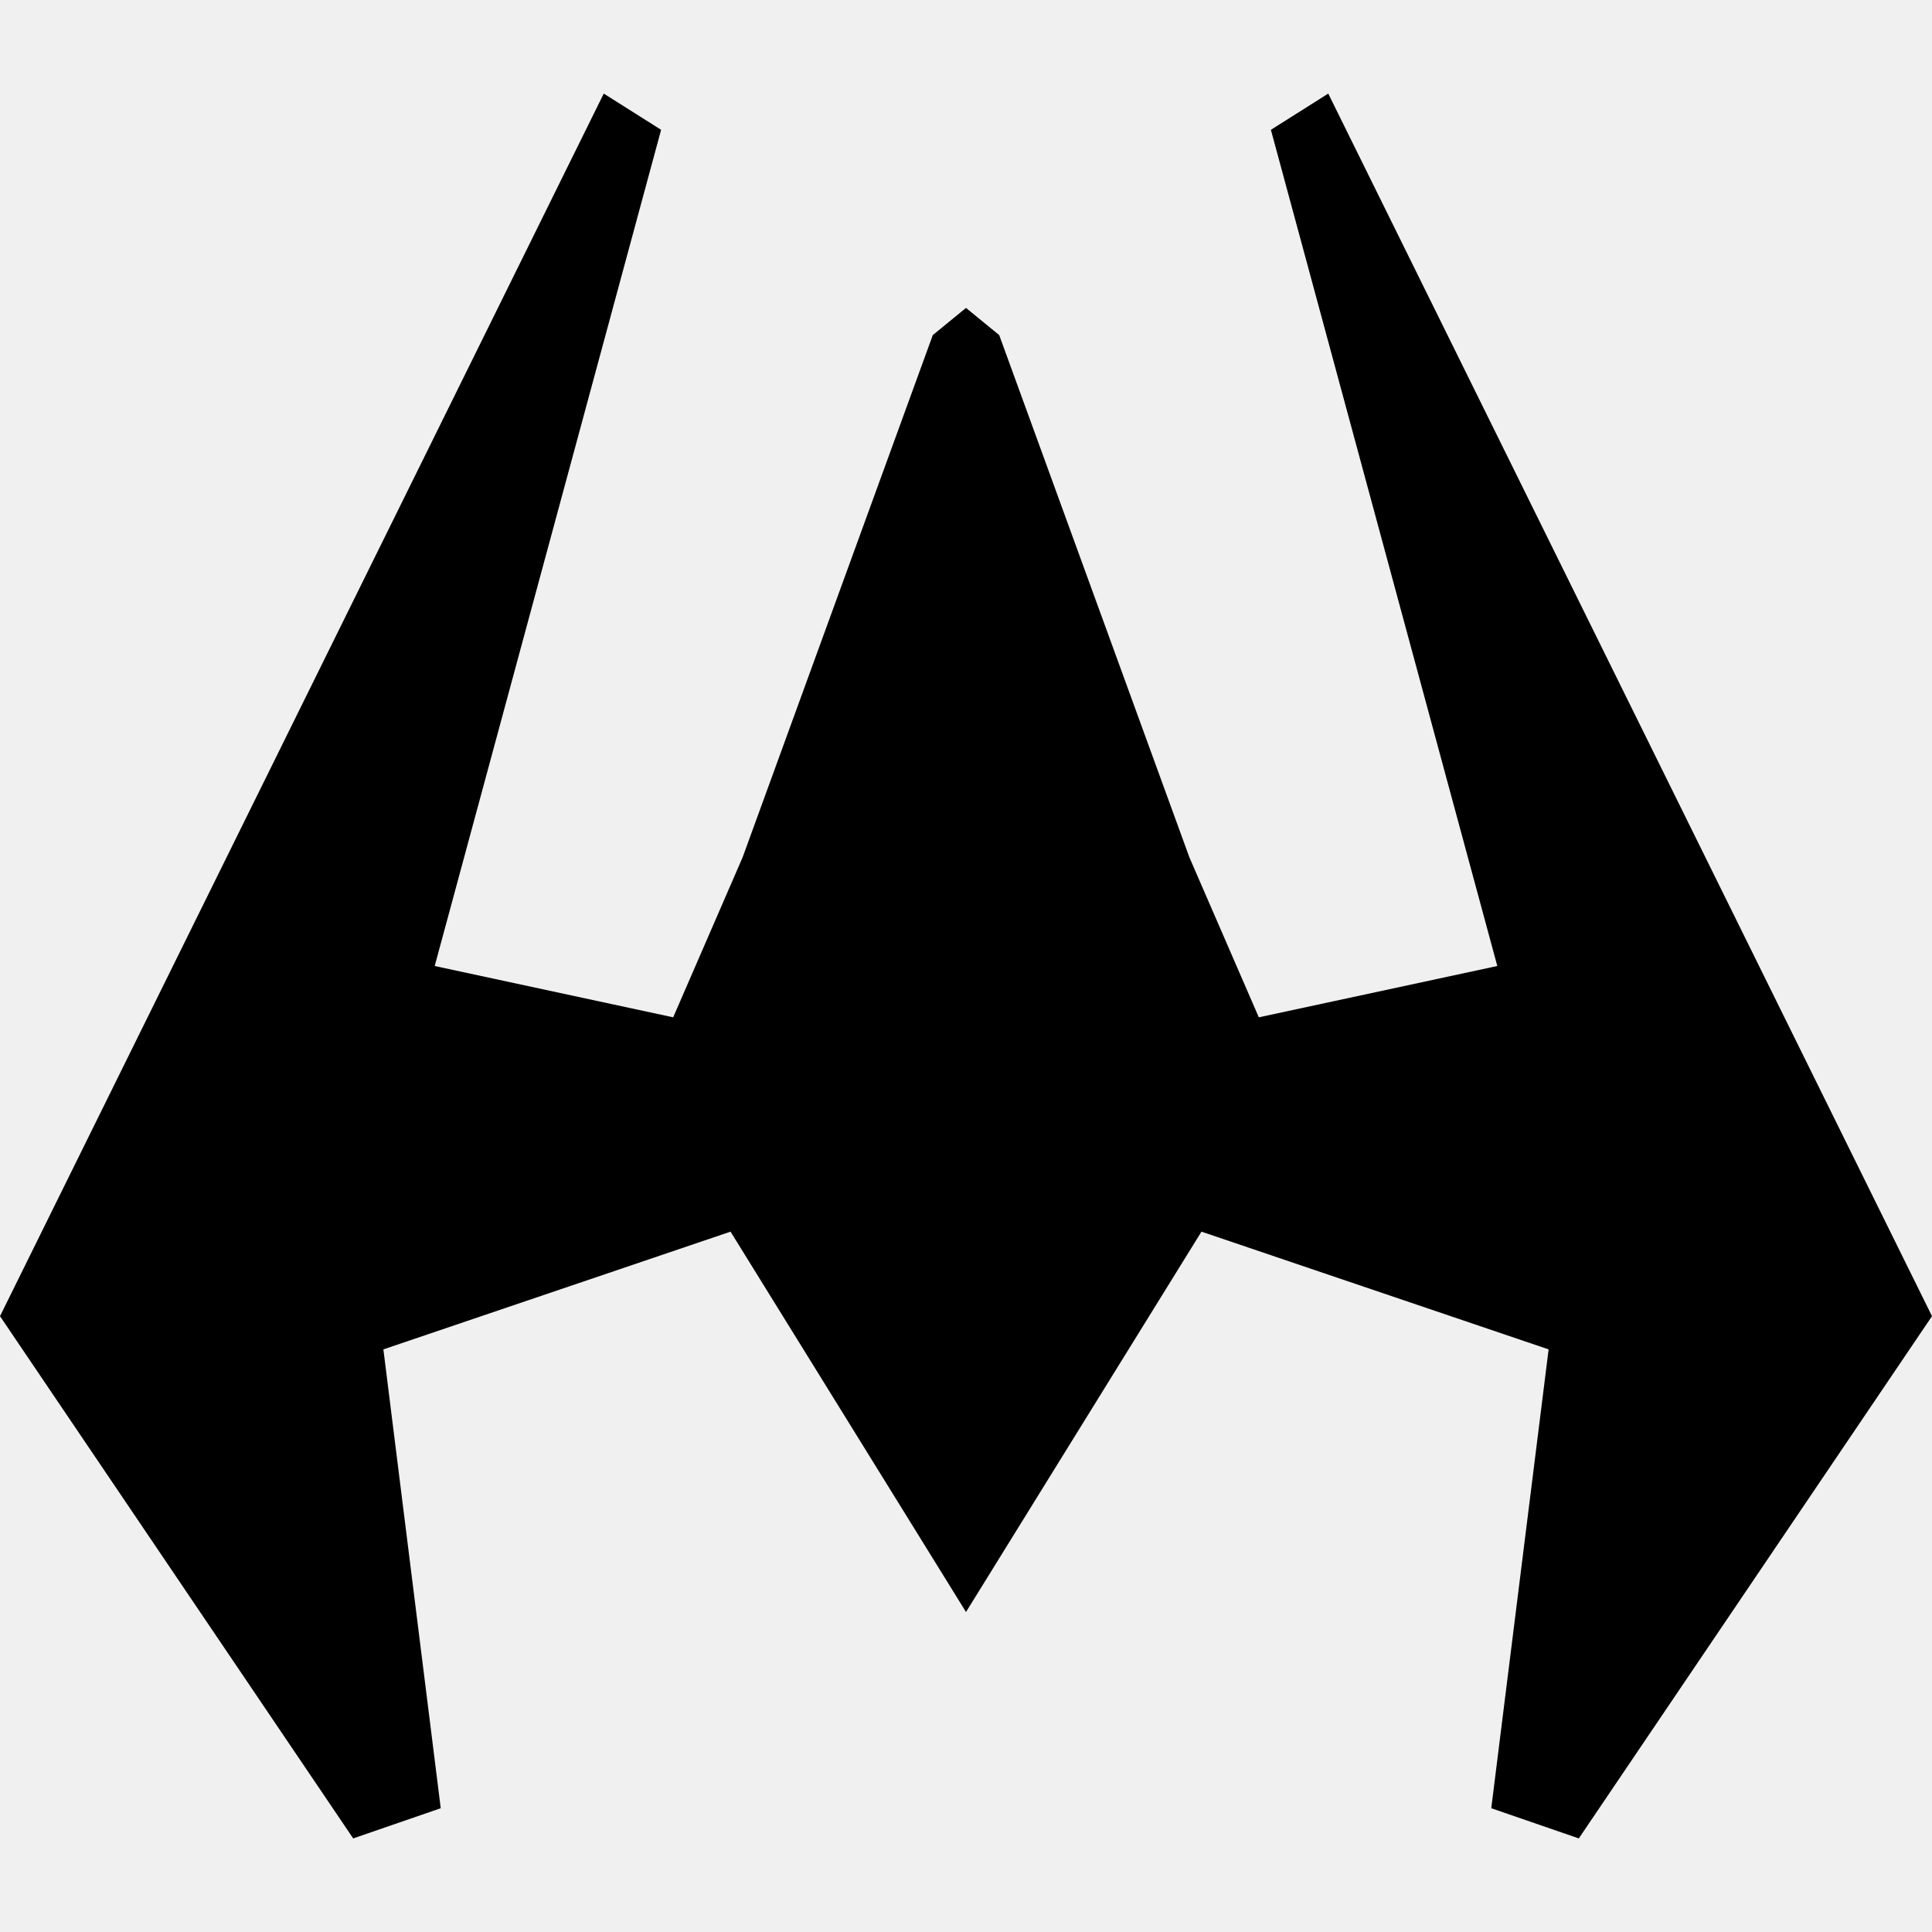
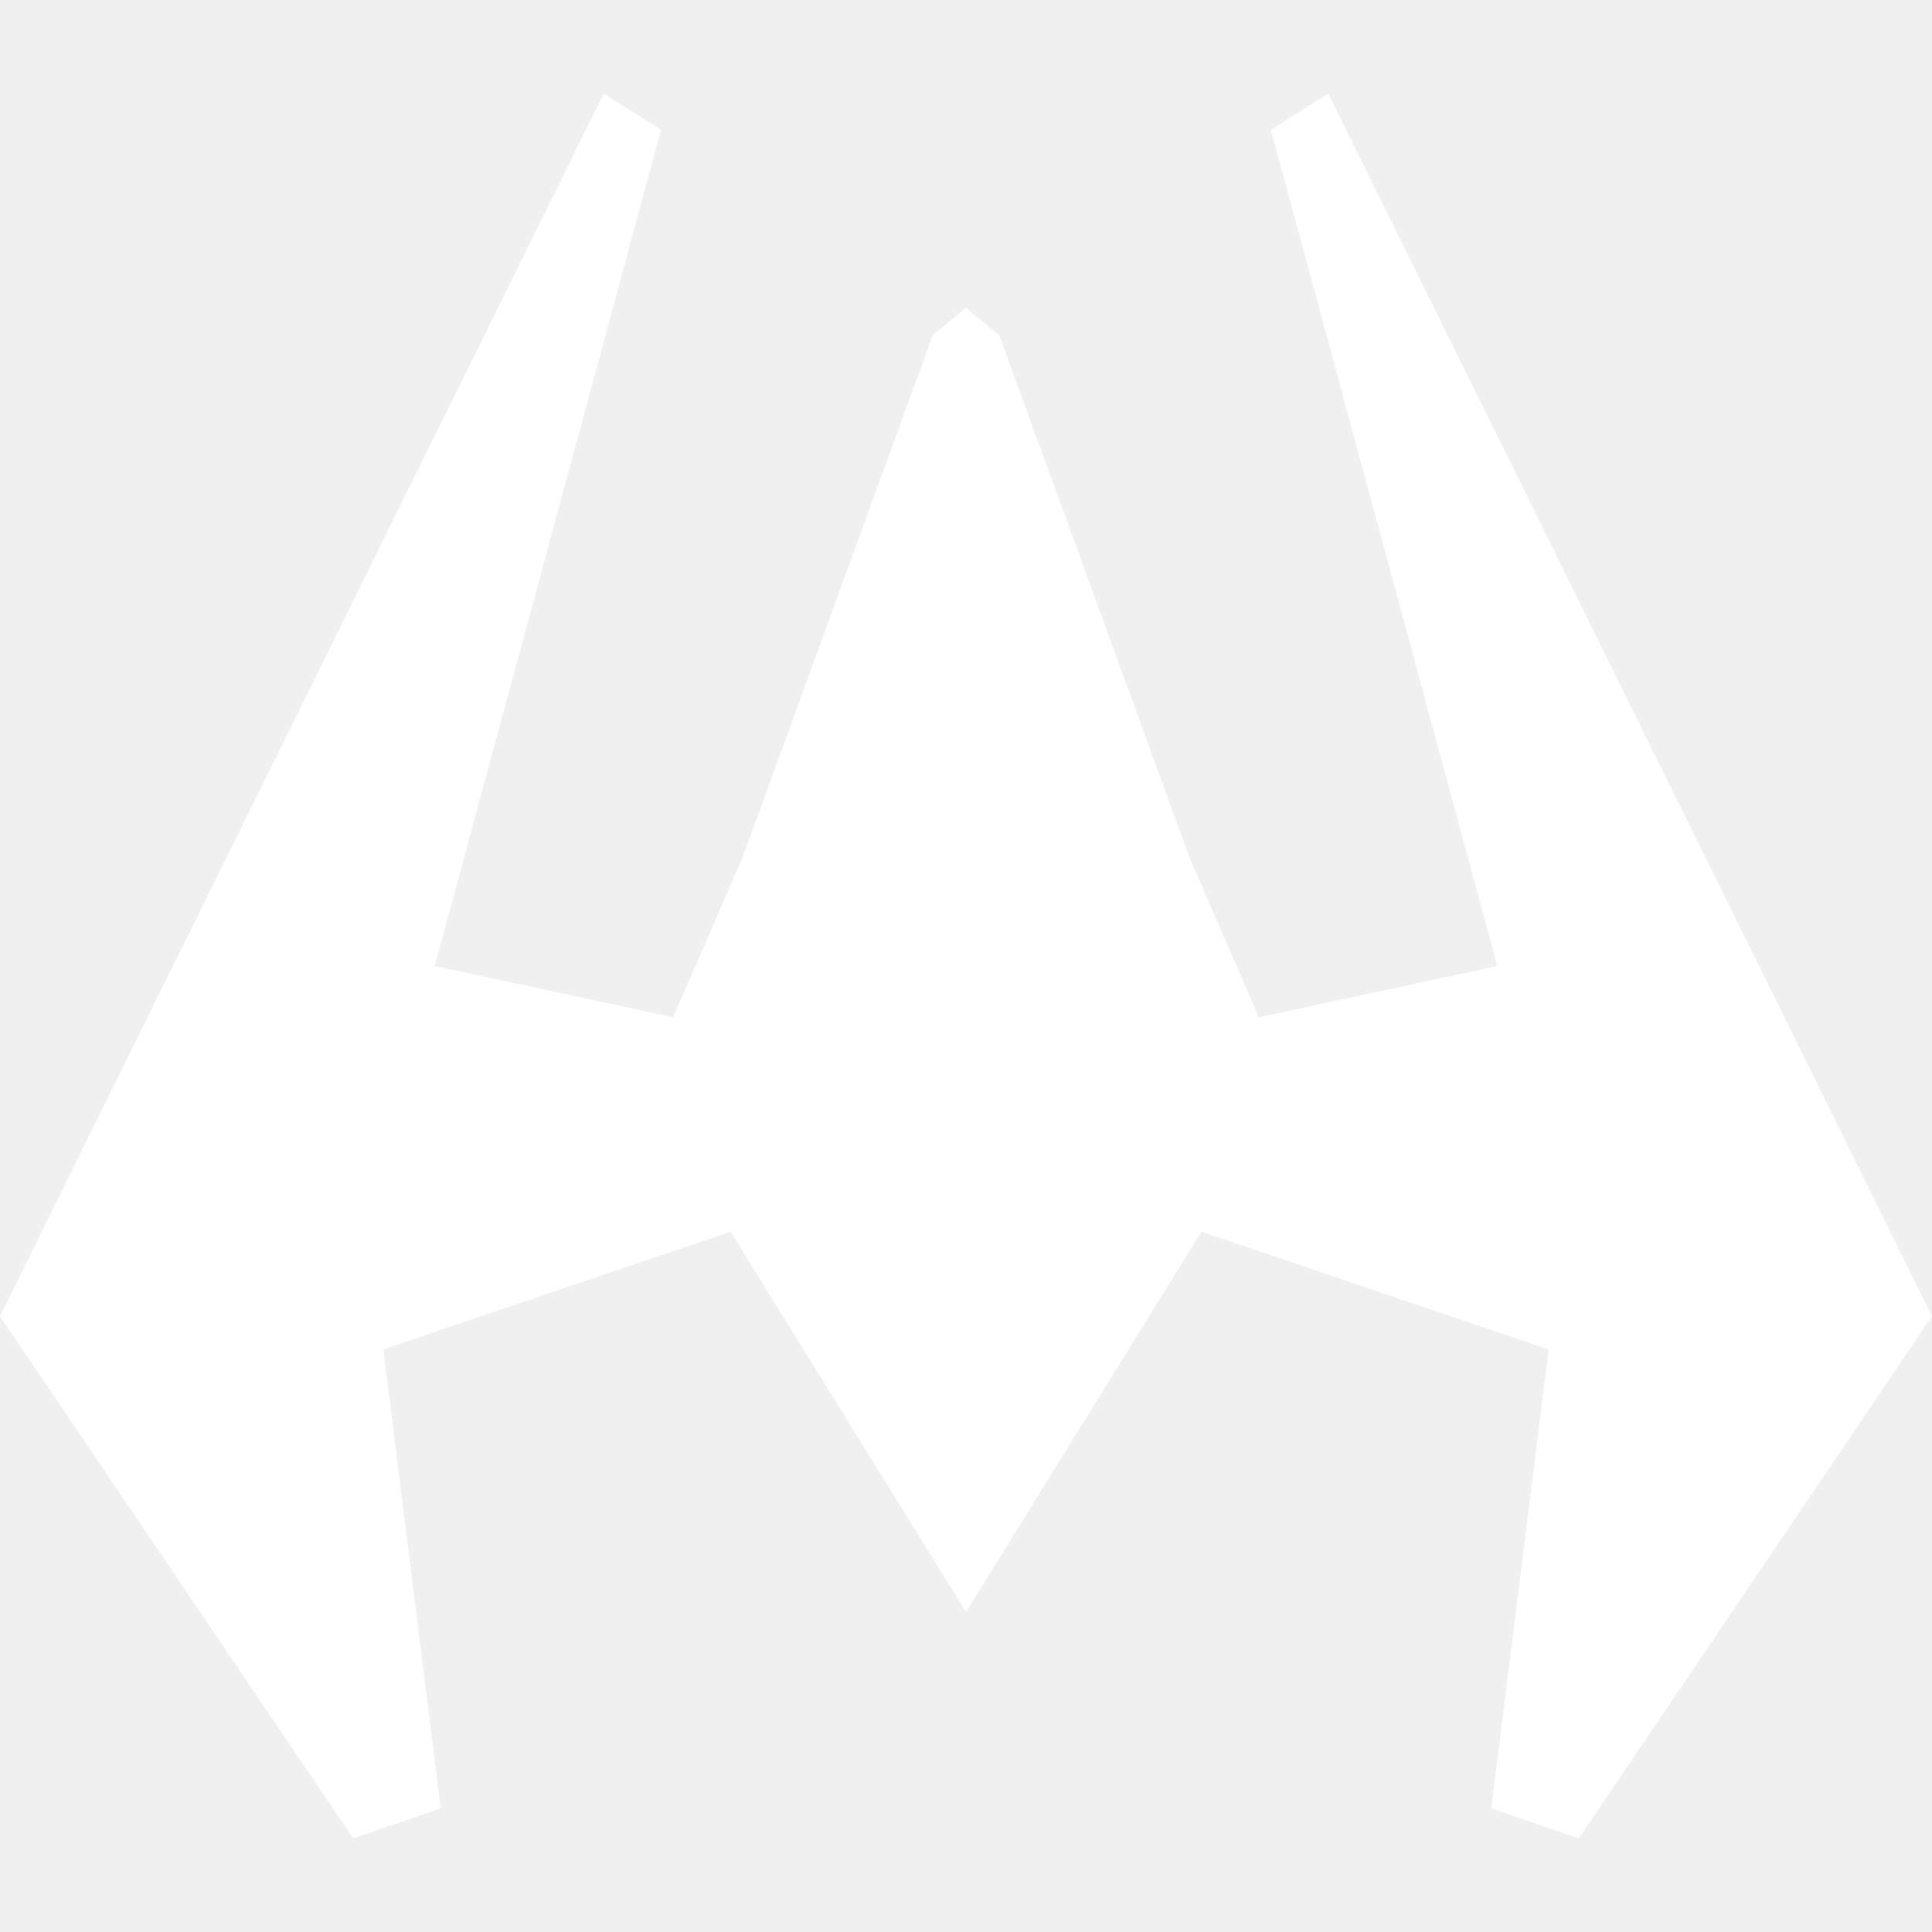
- <svg xmlns="http://www.w3.org/2000/svg" version="1.1" id="Calque_1" x="0px" y="0px" viewBox="0 0 64 64" style="enable-background:new 0 0 64 64;" xml:space="preserve">
+ <svg xmlns="http://www.w3.org/2000/svg" version="1.1" id="Calque_1" x="0px" y="0px" viewBox="0 0 64 64" style="enable-background:new 0 0 64 64;" xml:space="preserve" fill="white">
  <polygon id="Chasseur4" points="44,3.1 42.1,4.3 49.6,32 41.7,33.7 39.4,28.4 33.1,11.1 32,10.2 30.9,11.1 24.6,28.4 22.3,33.7   14.4,32 21.9,4.3 20,3.1 0,43.6 11.7,60.9 14.6,59.9 12.7,44.7 24.2,40.8 32,53.4 39.8,40.8 51.3,44.7 49.4,59.9 52.3,60.9 64,43.6   " />
</svg>
